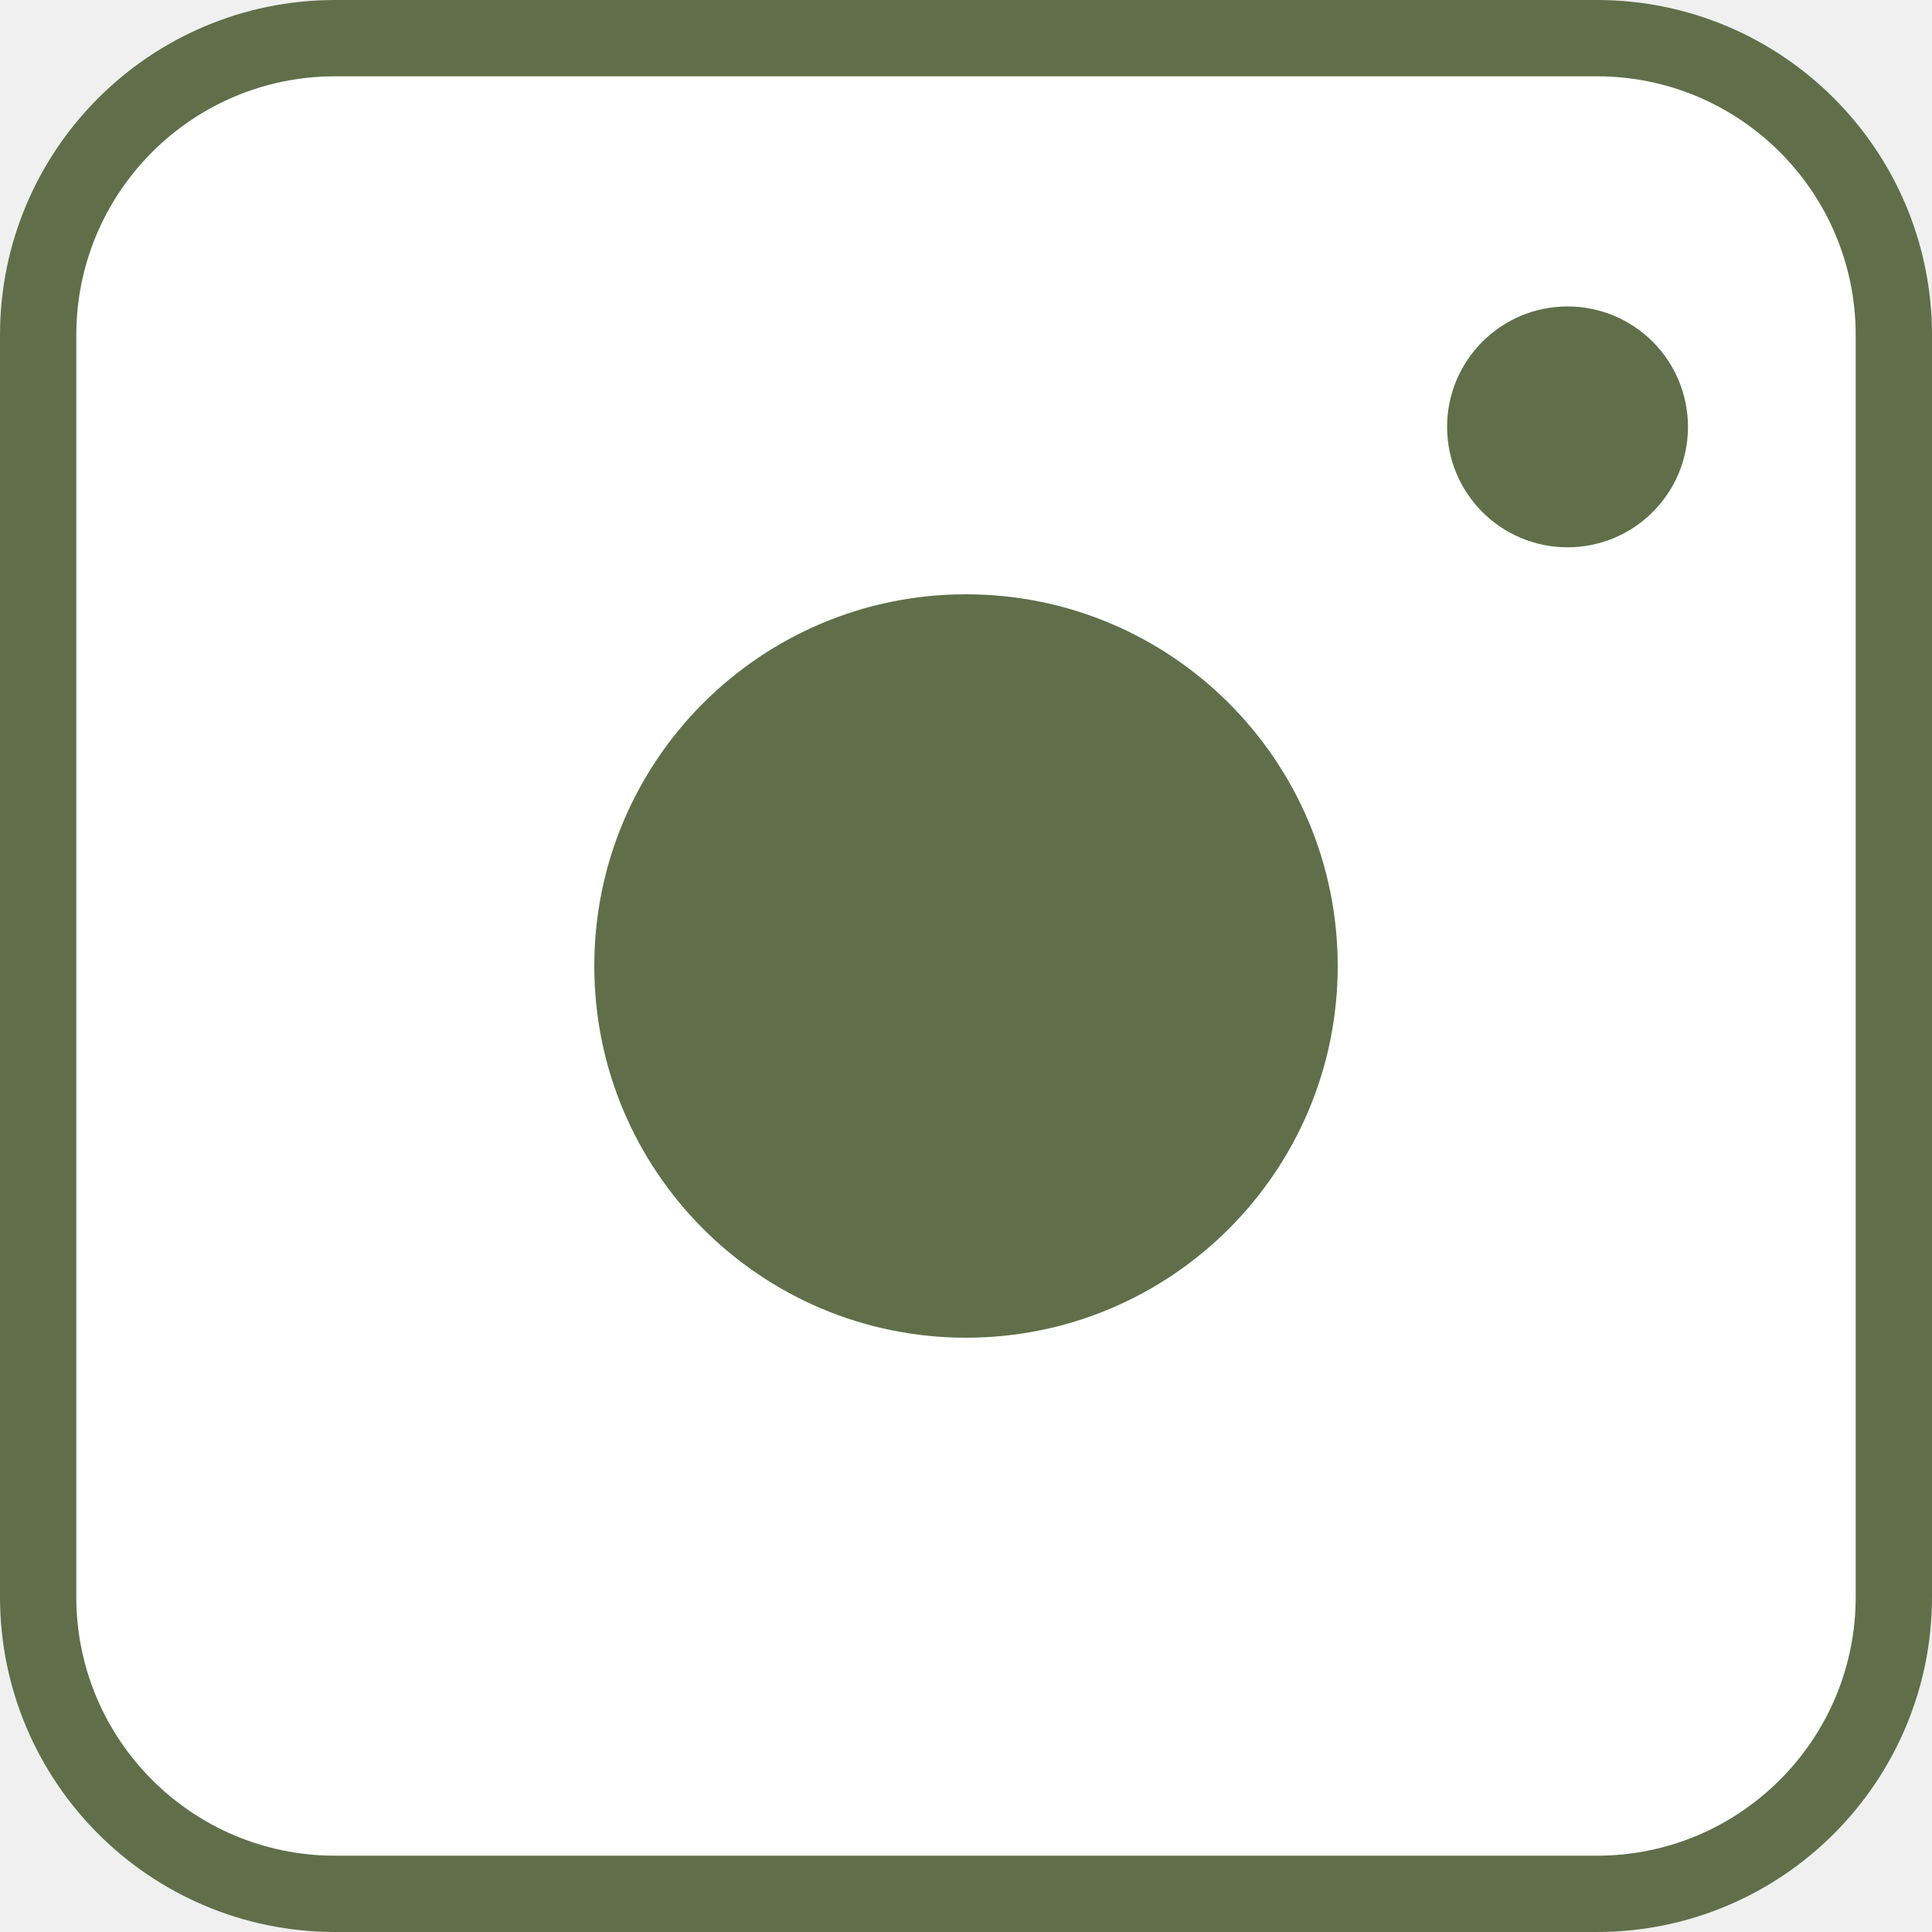
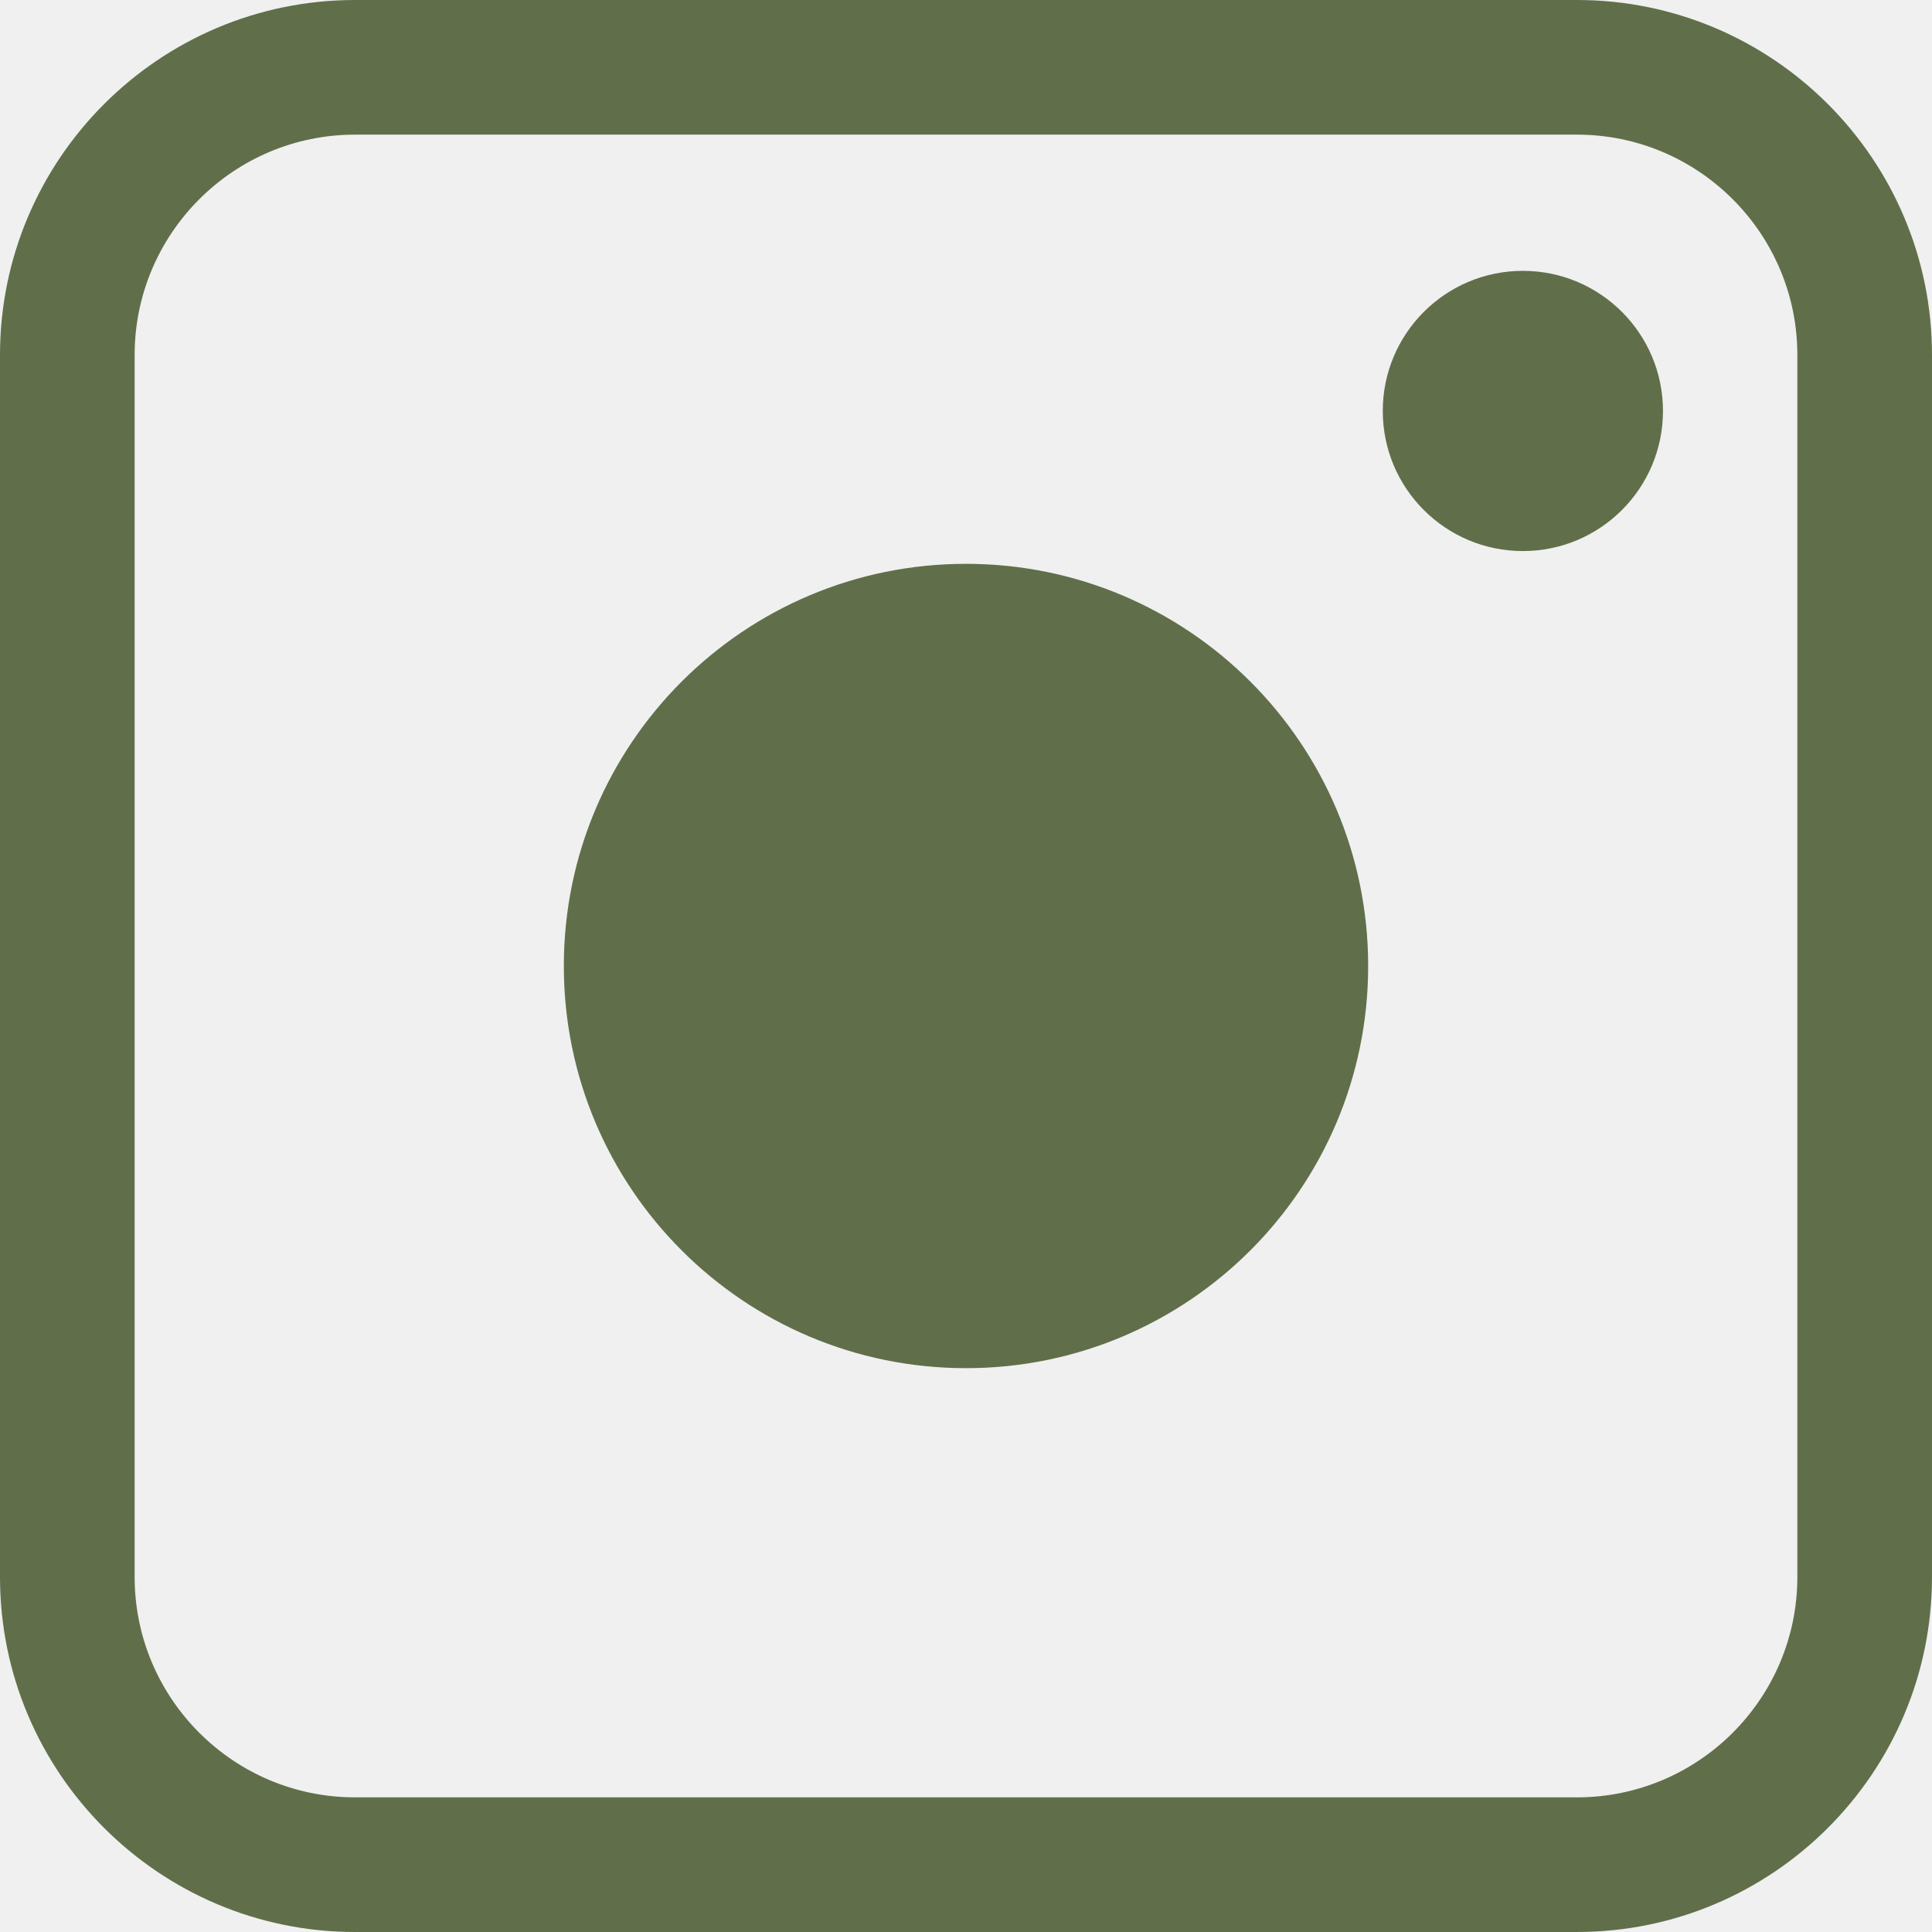
- <svg xmlns="http://www.w3.org/2000/svg" viewBox="0 0 126.598 126.598">
-   <defs>
-     <style>
-       .cls-1 {
-         fill: #fff;
-       }
-       .cls-1, .cls-2 {
-         stroke: #606f4a;
-         stroke-width: 5px;
-       }
-       .cls-3, .cls-2 {
-         fill: #606f4a;
-       }
-     </style>
-   </defs>
-   <g id="ig_icon_inverted">
-     <rect id="frame" class="cls-1" x="2.5" y="2.5" width="121.598" height="121.598" rx="19.461" ry="19.461" />
-     <circle id="big" class="cls-3" cx="63.299" cy="63.299" r="24.357" />
-     <circle id="tiny" class="cls-2" cx="102.716" cy="27.972" r="5.392" />
+ <svg xmlns="http://www.w3.org/2000/svg" viewBox="0 0 272.625 272.625">
+   <g id="ig_inverted" fill="#606f4a">
+     <path d="M222.535,272.625H50.09c-27.62,0-50.09-22.47-50.09-50.09V50.09C0,22.47,22.47,0,50.09,0h172.444c27.62,0,50.09,22.47,50.09,50.09v172.444c0,27.62-22.47,50.09-50.09,50.09ZM50.09,19c-17.143,0-31.09,13.947-31.09,31.09v172.444c0,17.143,13.947,31.09,31.09,31.09h172.444c17.143,0,31.09-13.947,31.09-31.09V50.09c0-17.143-13.947-31.09-31.09-31.09H50.09Z" />
+     <circle cx="136.313" cy="136.312" r="56.75" />
+     <circle cx="214.893" cy="57.99" r="19.77" />
  </g>
</svg>
